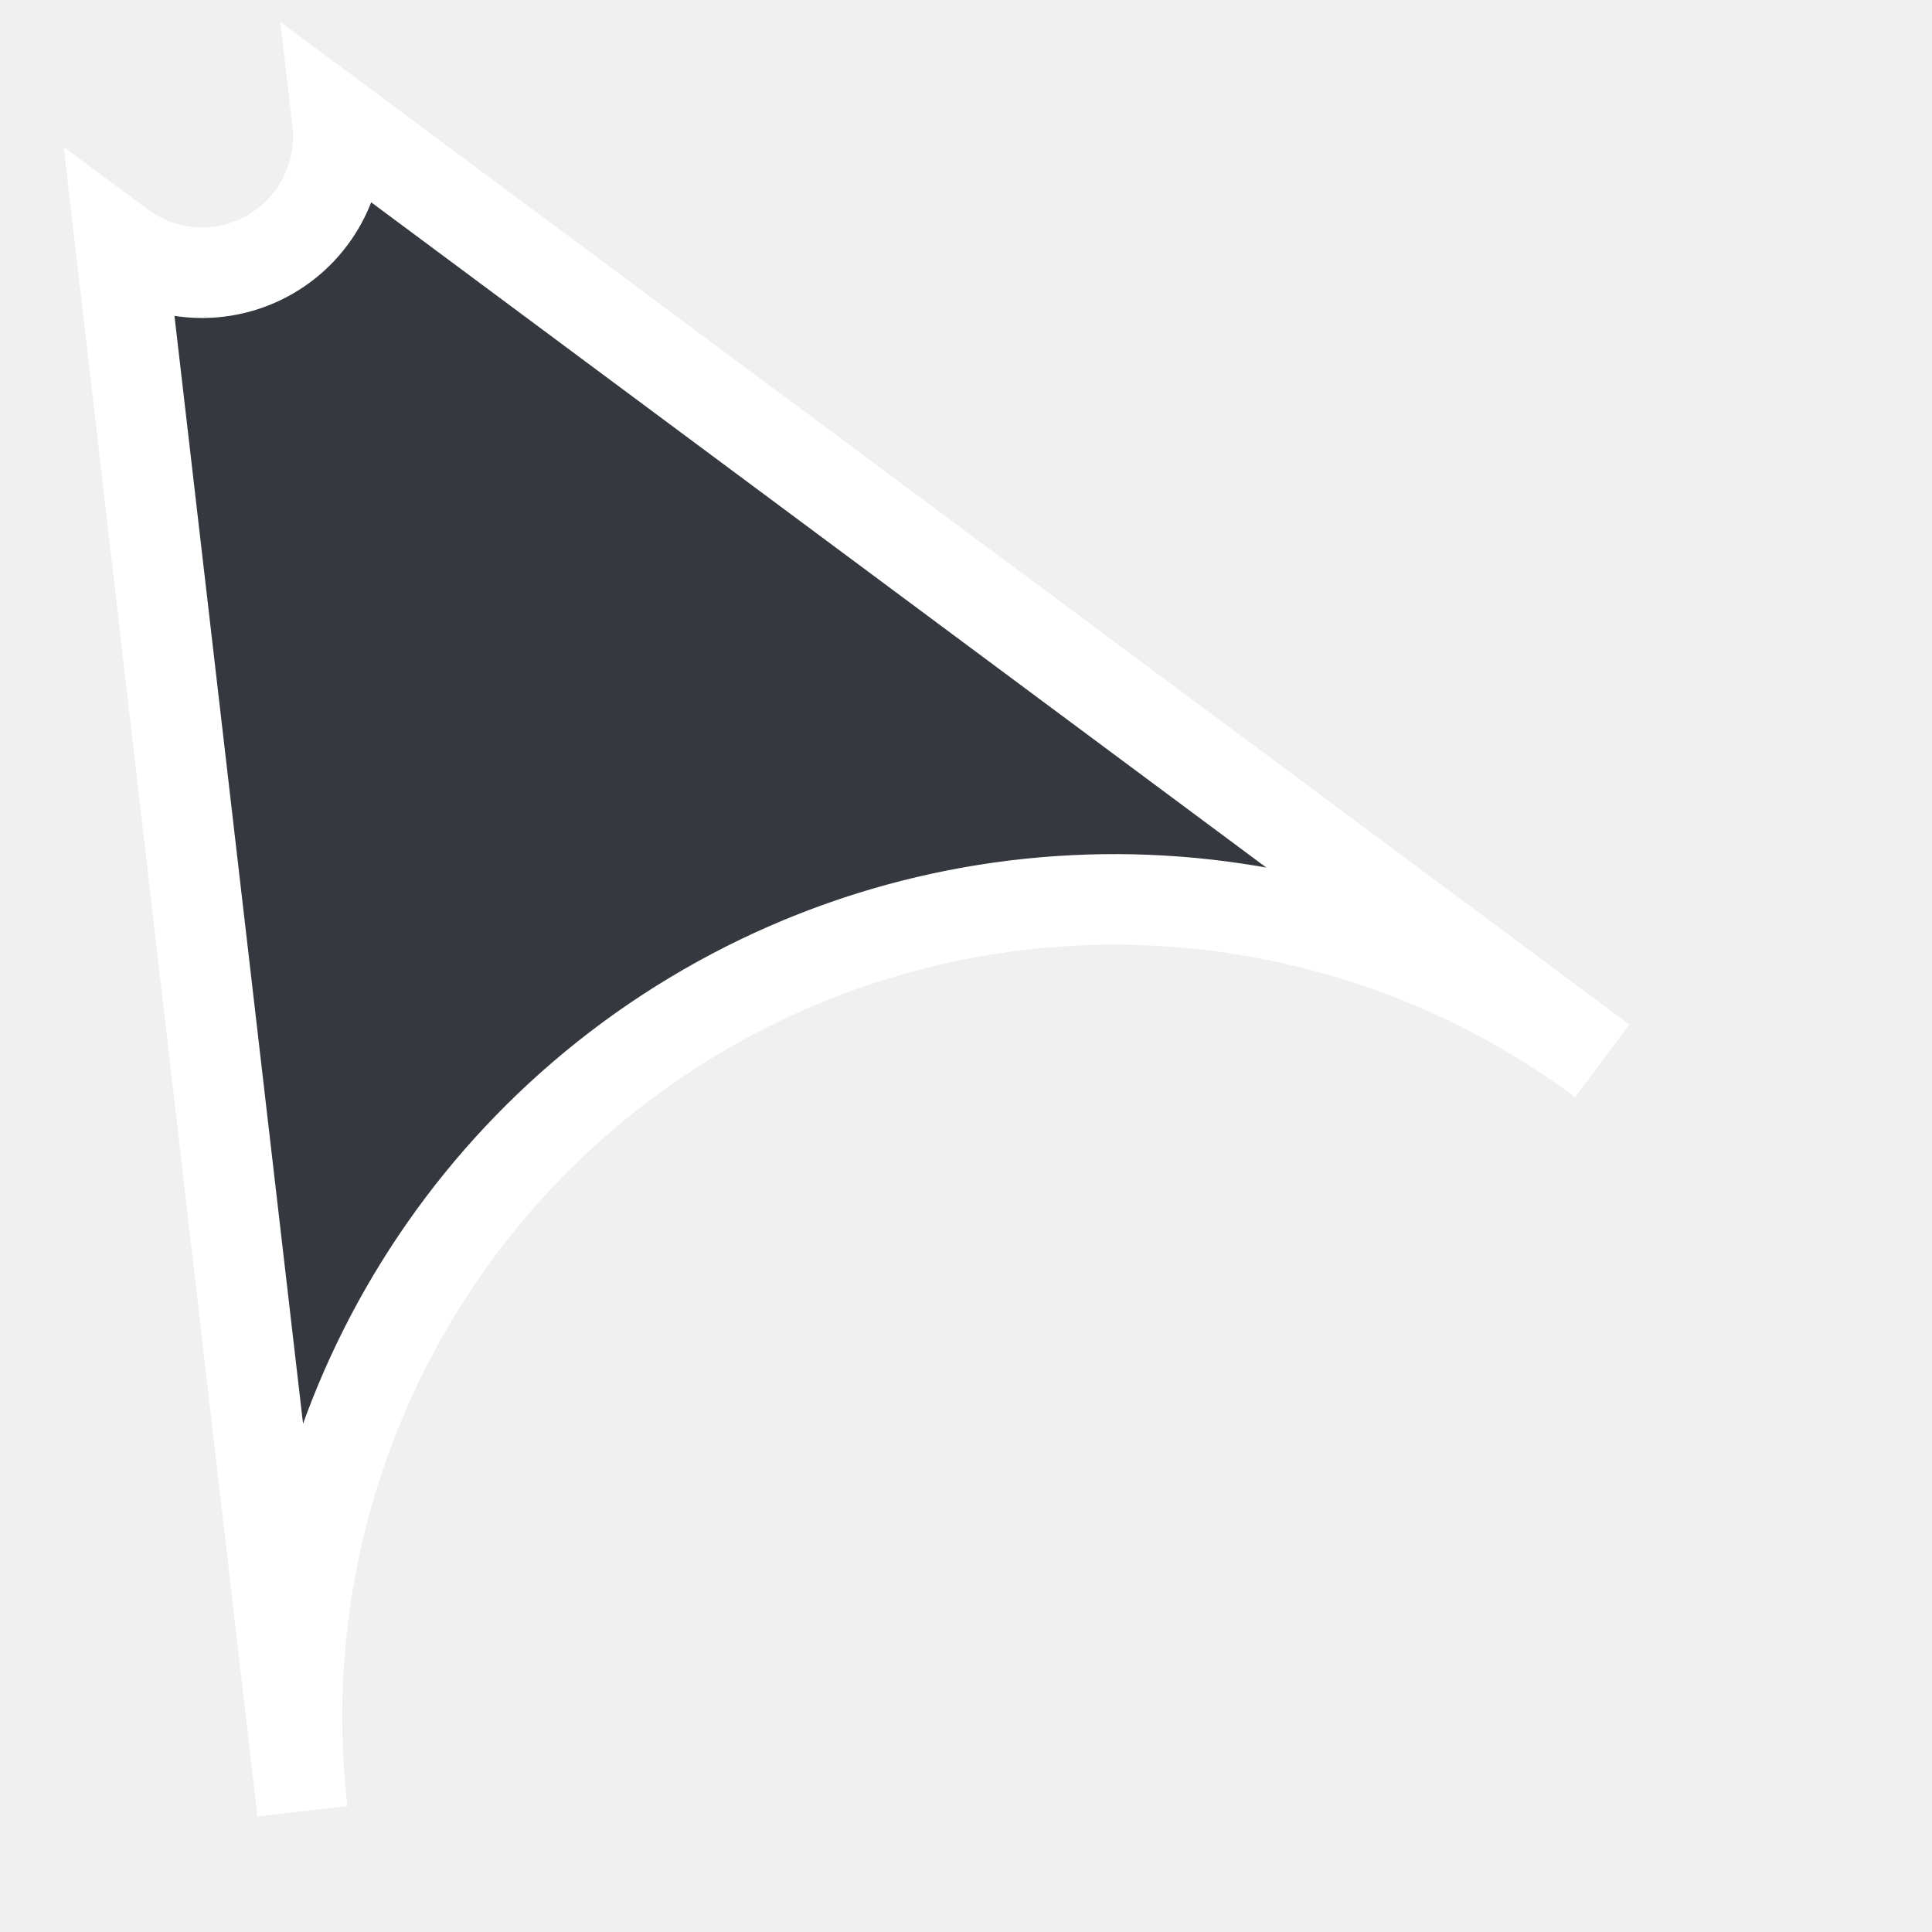
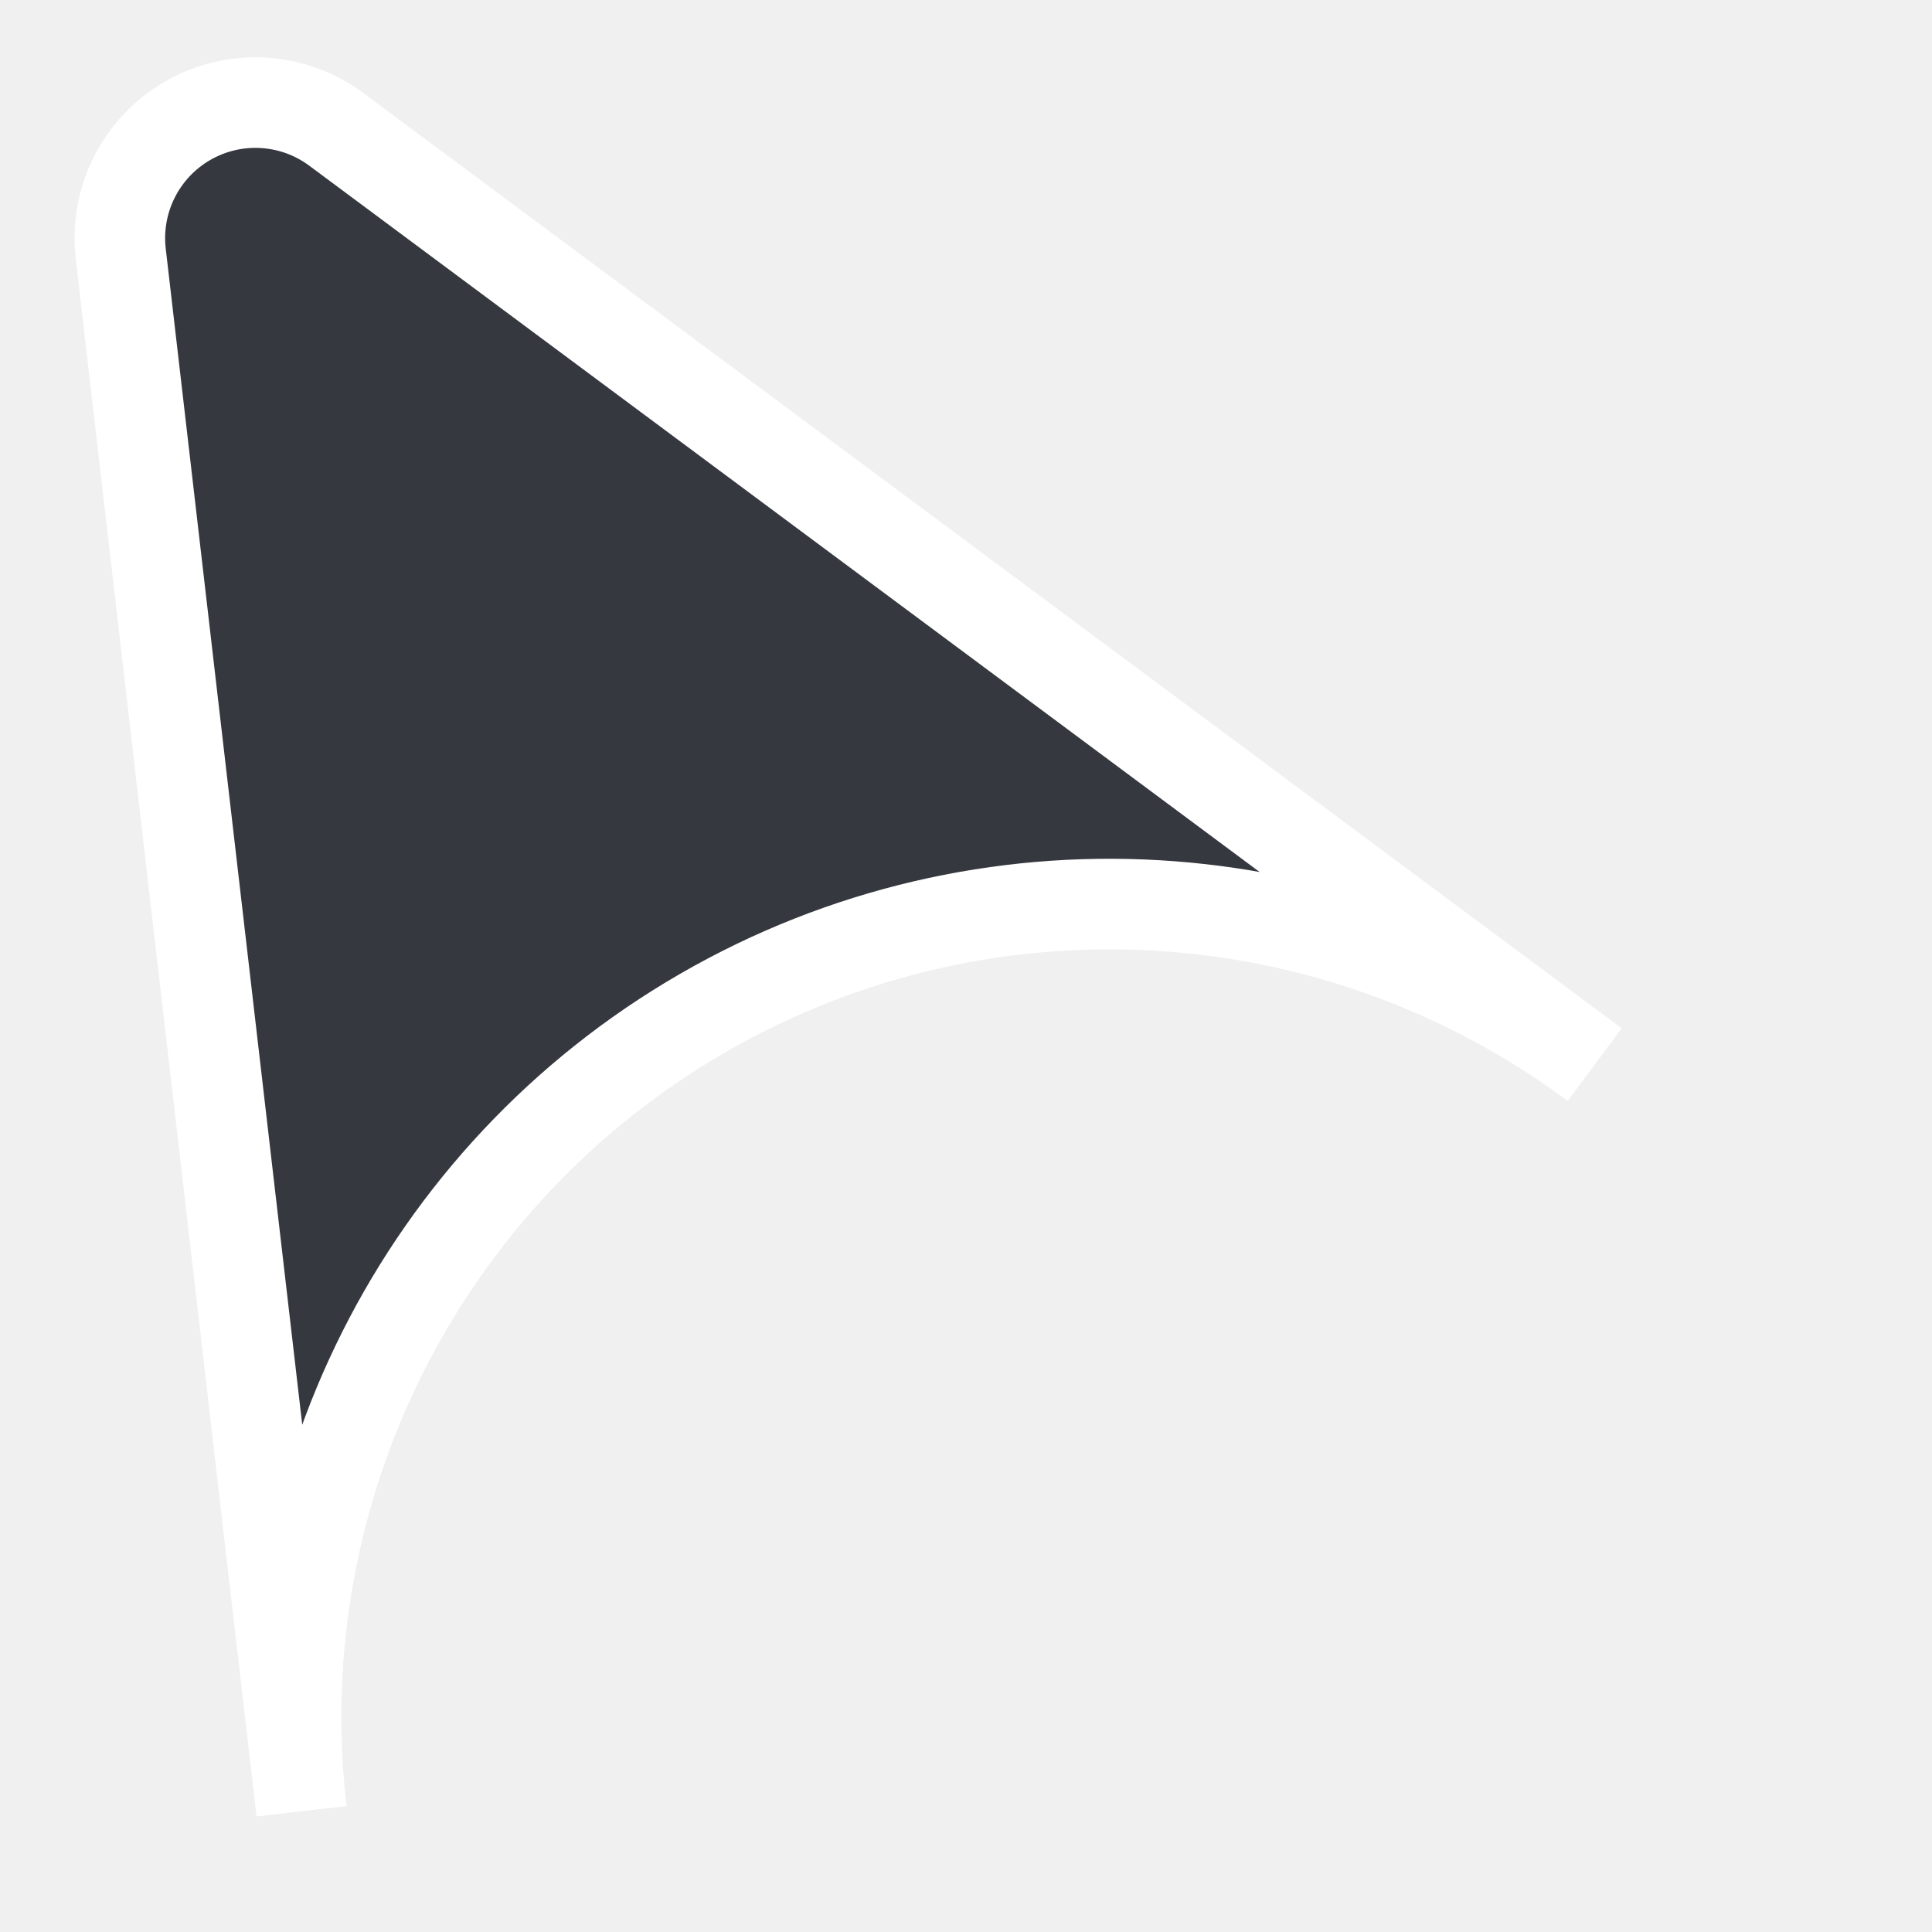
<svg xmlns="http://www.w3.org/2000/svg" width="48" height="48" viewBox="0 0 48 48">
-   <path fill="#35383e" stroke="#ffffff" stroke-width="2.25" stroke-linejoin="miter" stroke-linecap="butt" d="M 8.382 3 L 39.807 26.355 A 20.312 20.312 0 0 0 7.514 45 L 3 6.107 A 3.385 3.385 0 0 0 8.382 3 Z" />
+   <path fill="#35383e" stroke="#ffffff" stroke-width="2.25" stroke-linejoin="miter" stroke-linecap="butt" d="M 8.355 3.214 L 39.62 26.45 A 20.209 20.209 0 0 0 7.491 45 L 3 6.305 A 3.368 3.368 0 0 1 8.355 3.214 Z" />
</svg>
